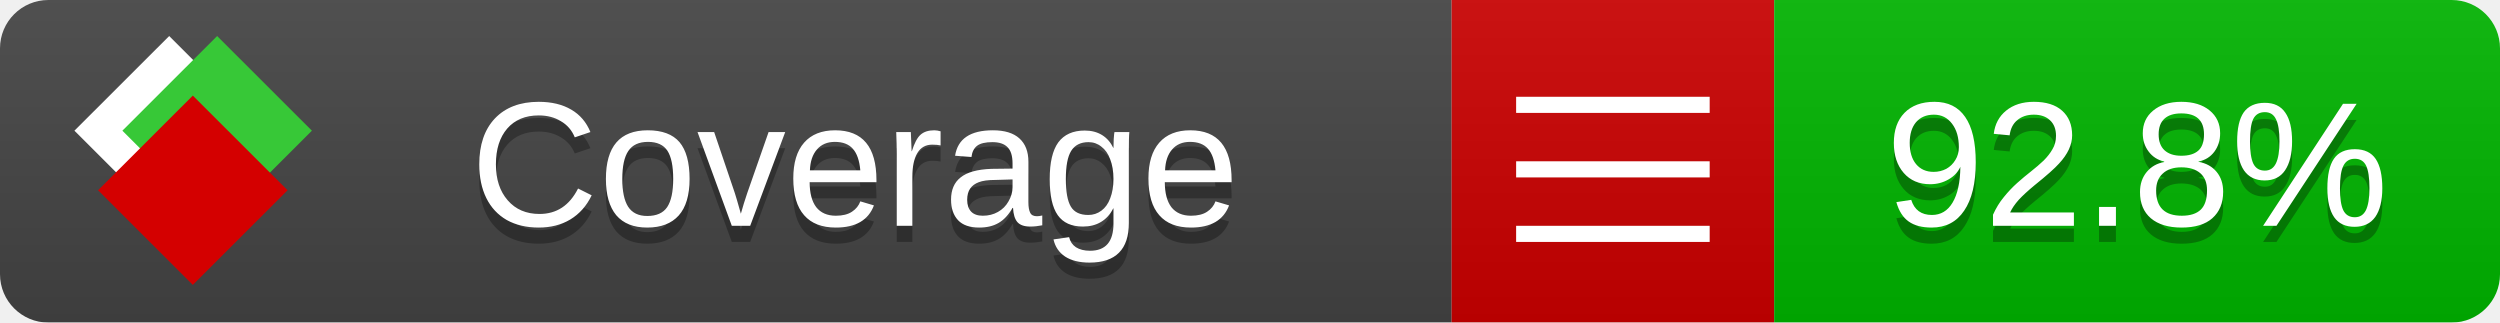
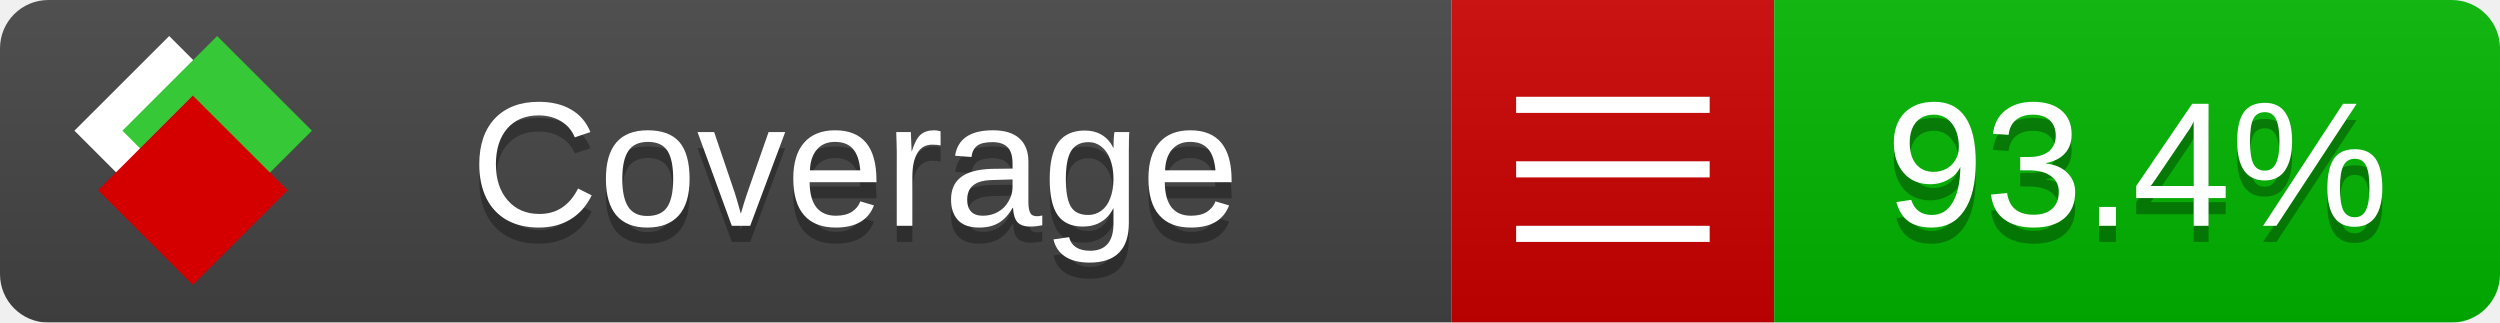
<svg xmlns="http://www.w3.org/2000/svg" xmlns:xlink="http://www.w3.org/1999/xlink" width="155" height="20">
  <style type="text/css">
          
            @keyframes fade1 {
                0% { visibility: visible; opacity: 1; }
-                23% { visibility: visible; opacity: 1; }
-                25% { visibility: hidden; opacity: 0; }
-                48% { visibility: hidden; opacity: 0; }
-                50% { visibility: hidden; opacity: 0; }
-                73% { visibility: hidden; opacity: 0; }
-                75% { visibility: hidden; opacity: 0; }
-                98% { visibility: hidden; opacity: 0; }
+                27% { visibility: visible; opacity: 1; }
+                33% { visibility: hidden; opacity: 0; }
+                60% { visibility: hidden; opacity: 0; }
+                66% { visibility: hidden; opacity: 0; }
+                93% { visibility: hidden; opacity: 0; }
              100% { visibility: visible; opacity: 1; }
            }
            @keyframes fade2 {
                0% { visibility: hidden; opacity: 0; }
-                23% { visibility: hidden; opacity: 0; }
-                25% { visibility: visible; opacity: 1; }
-                48% { visibility: visible; opacity: 1; }
-                50% { visibility: hidden; opacity: 0; }
-                73% { visibility: hidden; opacity: 0; }
-                75% { visibility: hidden; opacity: 0; }
-                98% { visibility: hidden; opacity: 0; }
+                27% { visibility: hidden; opacity: 0; }
+                33% { visibility: visible; opacity: 1; }
+                60% { visibility: visible; opacity: 1; }
+                66% { visibility: hidden; opacity: 0; }
+                93% { visibility: hidden; opacity: 0; }
              100% { visibility: hidden; opacity: 0; }
            }
            @keyframes fade3 {
                0% { visibility: hidden; opacity: 0; }
-                23% { visibility: hidden; opacity: 0; }
-                25% { visibility: hidden; opacity: 0; }
-                48% { visibility: hidden; opacity: 0; }
-                50% { visibility: visible; opacity: 1; }
-                73% { visibility: visible; opacity: 1; }
-                75% { visibility: hidden; opacity: 0; }
-                98% { visibility: hidden; opacity: 0; }
-               100% { visibility: hidden; opacity: 0; }
-             }
-             @keyframes fade4 {
-                 0% { visibility: hidden; opacity: 0; }
-                23% { visibility: hidden; opacity: 0; }
-                25% { visibility: hidden; opacity: 0; }
-                48% { visibility: hidden; opacity: 0; }
-                50% { visibility: hidden; opacity: 0; }
-                73% { visibility: hidden; opacity: 0; }
-                75% { visibility: visible; opacity: 1; }
-                98% { visibility: visible; opacity: 1; }
+                27% { visibility: hidden; opacity: 0; }
+                33% { visibility: hidden; opacity: 0; }
+                60% { visibility: hidden; opacity: 0; }
+                66% { visibility: visible; opacity: 1; }
+                93% { visibility: visible; opacity: 1; }
              100% { visibility: hidden; opacity: 0; }
            }
            .linecoverage {
                animation-duration: 15s;
                animation-name: fade1;
                animation-iteration-count: infinite;
            }
            .branchcoverage {
                animation-duration: 15s;
                animation-name: fade2;
                animation-iteration-count: infinite;
            }
            .methodcoverage {
                animation-duration: 15s;
                animation-name: fade3;
-                 animation-iteration-count: infinite;
-             }
-             .fullmethodcoverage {
-                 animation-duration: 15s;
-                 animation-name: fade4;
                animation-iteration-count: infinite;
            }
          
    </style>
  <defs>
    <linearGradient id="gradient" x2="0" y2="100%">
      <stop offset="0" stop-color="#bbb" stop-opacity=".1" />
      <stop offset="1" stop-opacity=".1" />
    </linearGradient>
    <linearGradient id="c">
      <stop offset="0" stop-color="#d40000" />
      <stop offset="1" stop-color="#ff2a2a" />
    </linearGradient>
    <linearGradient id="a">
      <stop offset="0" stop-color="#e0e0de" />
      <stop offset="1" stop-color="#fff" />
    </linearGradient>
    <linearGradient id="b">
      <stop offset="0" stop-color="#37c837" />
      <stop offset="1" stop-color="#217821" />
    </linearGradient>
    <linearGradient xlink:href="#a" id="e" x1="106.44" x2="69.96" y1="-11.96" y2="-46.84" gradientTransform="matrix(-.8426 -.00045 -.00045 -.8426 -94.27 -75.82)" gradientUnits="userSpaceOnUse" />
    <linearGradient xlink:href="#b" id="f" x1="56.19" x2="77.97" y1="-23.45" y2="10.62" gradientTransform="matrix(.8426 .00045 .00045 .8426 94.27 75.82)" gradientUnits="userSpaceOnUse" />
    <linearGradient xlink:href="#c" id="g" x1="79.98" x2="132.9" y1="10.79" y2="10.79" gradientTransform="matrix(.8426 .00045 .00045 .8426 94.27 75.82)" gradientUnits="userSpaceOnUse" />
    <mask id="mask">
      <rect width="155" height="20" rx="3" fill="#fff" />
    </mask>
    <g id="icon" transform="matrix(.04486 0 0 .04481 -.48 -.63)">
      <rect width="52.92" height="52.92" x="-109.72" y="-27.13" fill="url(#e)" transform="rotate(-135)" />
      <rect width="52.92" height="52.92" x="70.19" y="-39.18" fill="url(#f)" transform="rotate(45)" />
      <rect width="52.92" height="52.92" x="80.05" y="-15.74" fill="url(#g)" transform="rotate(45)" />
    </g>
  </defs>
  <g mask="url(#mask)">
    <rect x="0" y="0" width="90" height="20" fill="#444" />
    <rect x="90" y="0" width="20" height="20" fill="#c00" />
    <rect x="110" y="0" width="45" height="20" fill="#00B600" />
    <rect x="0" y="0" width="155" height="20" fill="url(#gradient)" />
  </g>
  <g>
    <path class="" stroke="#fff" d="M94 6.5 h12 M94 10.5 h12 M94 14.5 h12" />
  </g>
  <g fill="#fff" text-anchor="middle" font-family="Verdana,Arial,Geneva,sans-serif" font-size="11">
    <a xlink:href="https://github.com/danielpalme/ReportGenerator" target="_top">
      <use xlink:href="#icon" transform="translate(3,1) scale(3.5)" />
    </a>
    <text x="53" y="15" fill="#010101" fill-opacity=".3">Coverage</text>
    <text x="53" y="14" fill="#fff">Coverage</text>
-     <text class="" x="132.5" y="15" fill="#010101" fill-opacity=".3">92.8%</text>
-     <text class="" x="132.5" y="14">92.8%</text>
+     <text class="" x="132.5" y="15" fill="#010101" fill-opacity=".3">93.4%</text>
+     <text class="" x="132.5" y="14">93.4%</text>
  </g>
  <g>
    <rect class="" x="90" y="0" width="65" height="20" fill-opacity="0" />
  </g>
</svg>
